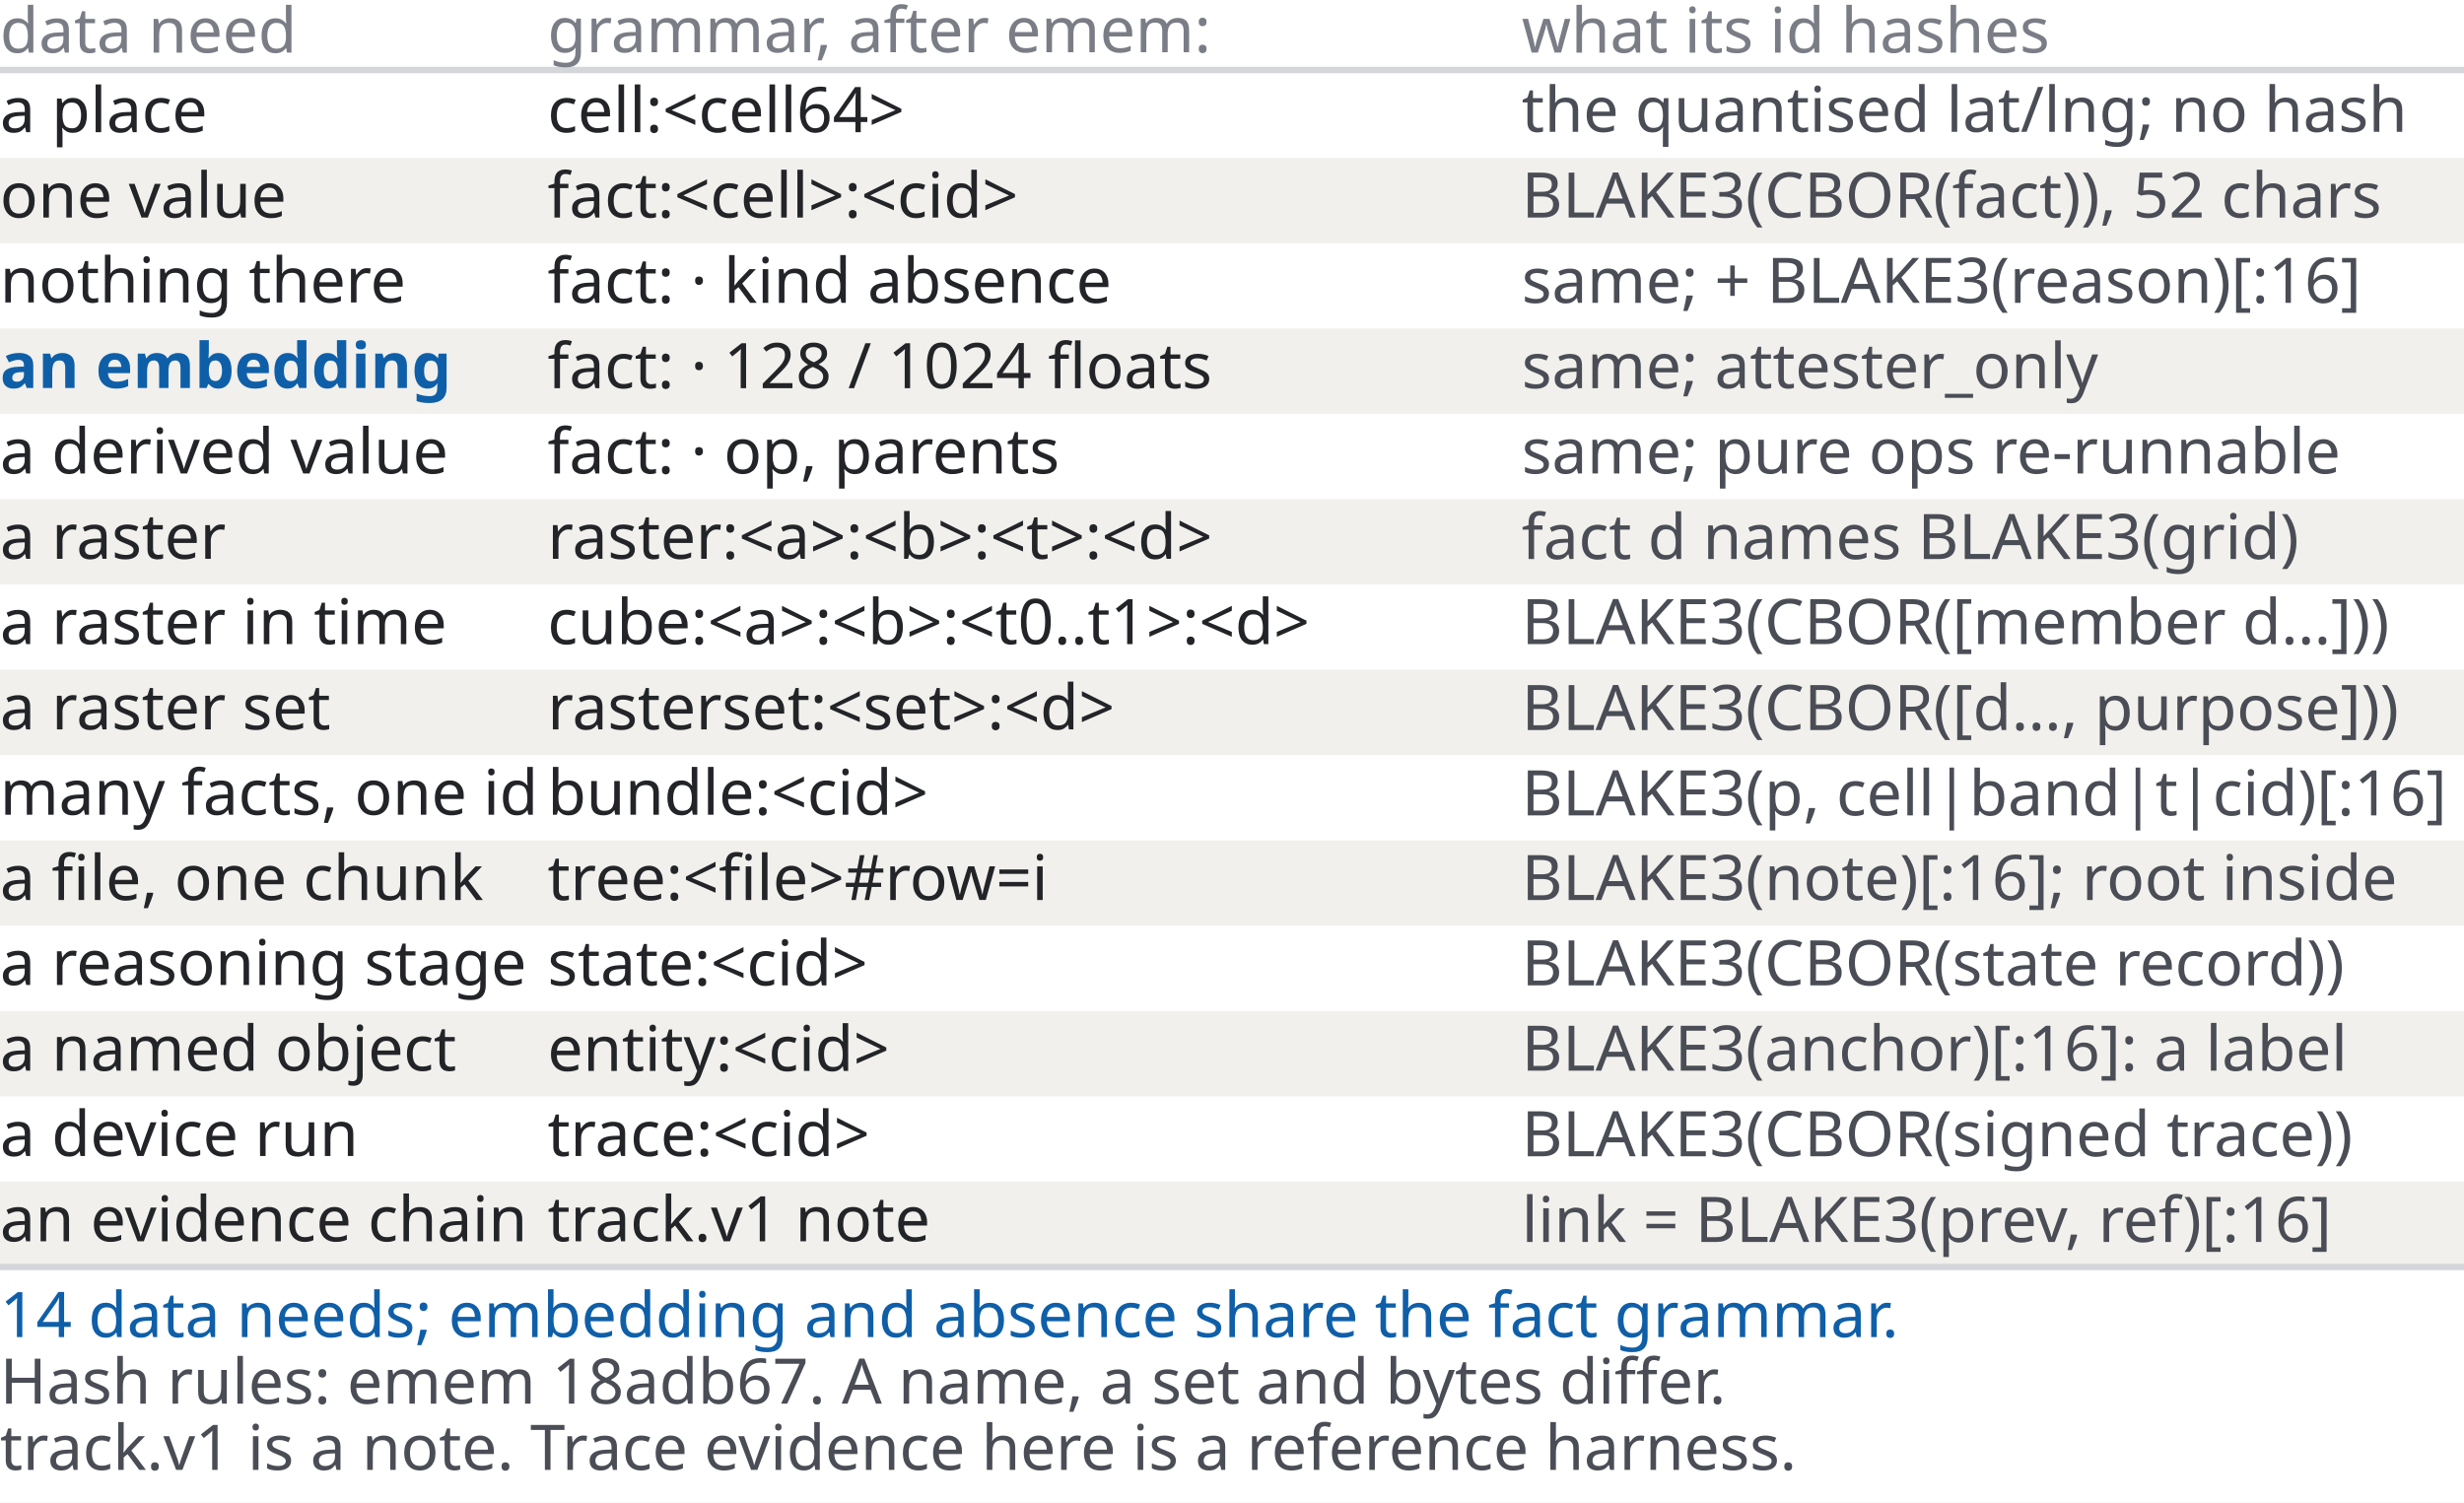
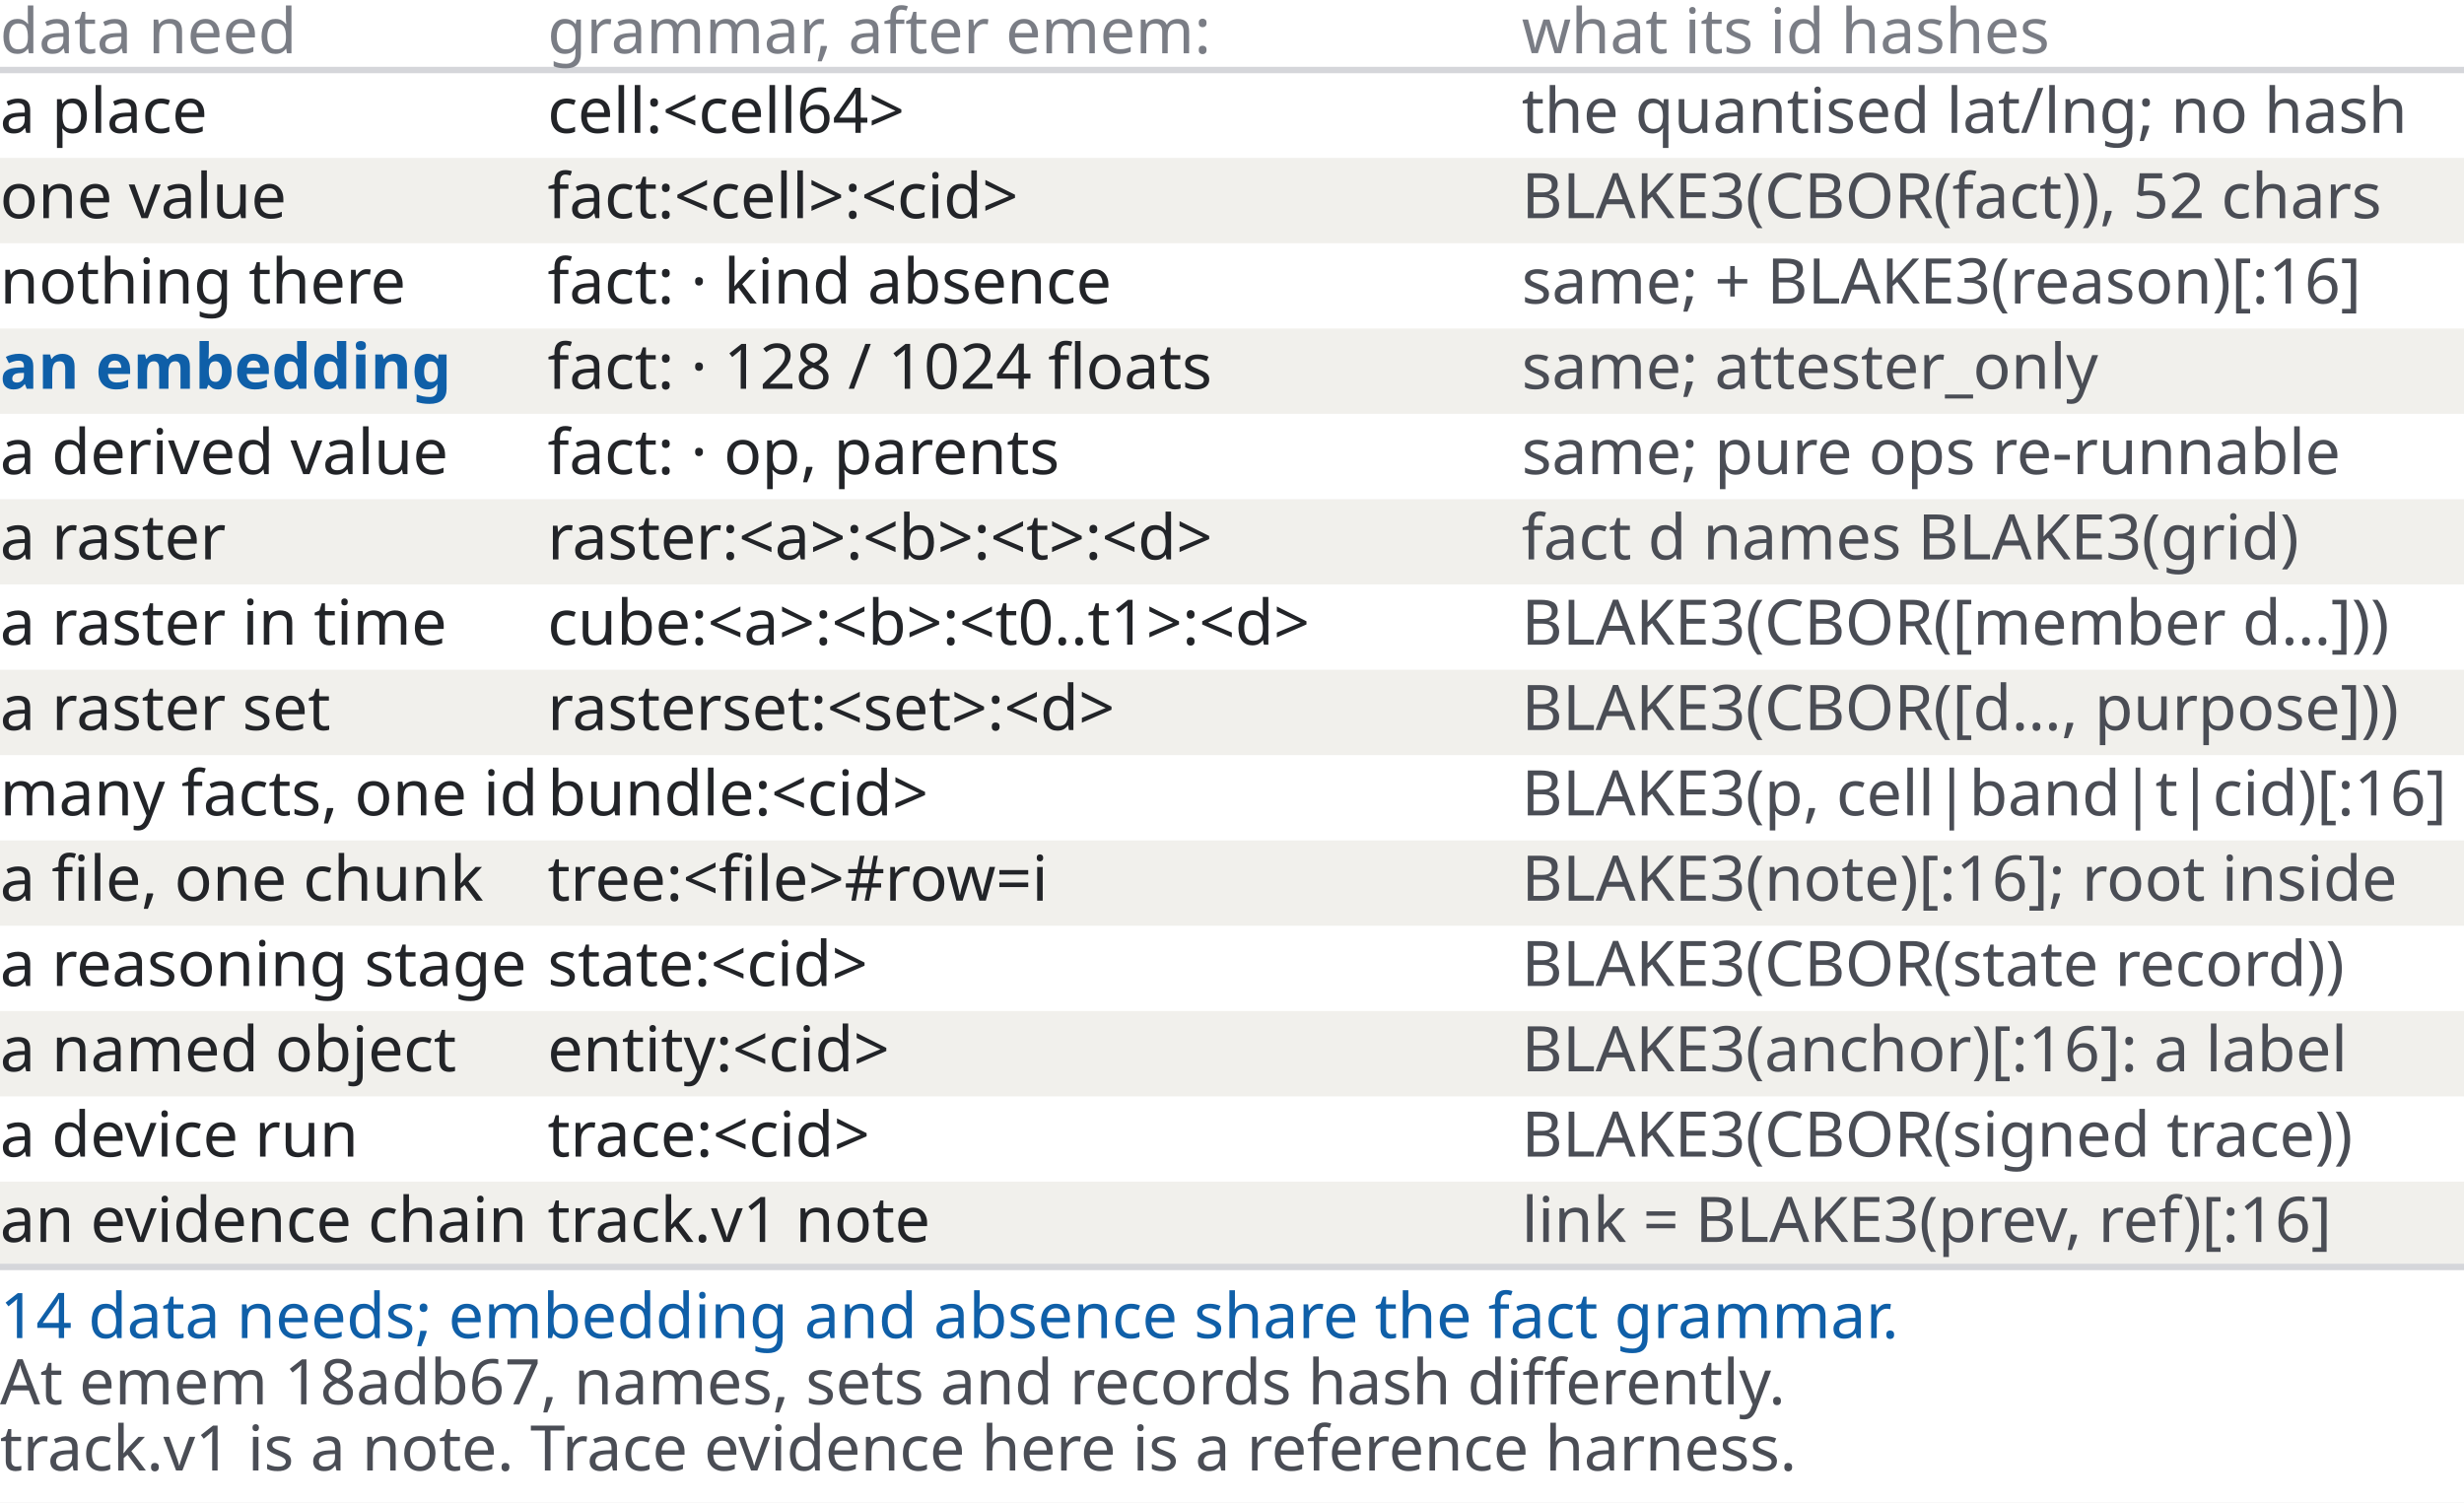
<svg xmlns="http://www.w3.org/2000/svg" width="548.504pt" height="334.488pt" viewBox="0 0 548.504 334.488" version="1.1">
  <defs>
    <style type="text/css">*{stroke-linejoin: round; stroke-linecap: butt}</style>
  </defs>
  <g id="figure_1">
    <g id="patch_1">
      <path d="M 0 334.488  L 548.504 334.488  L 548.504 0  L 0 0  z " style="fill: #ffffff" />
    </g>
    <g id="axes_1">
      <g id="patch_2">
-         <path d="M 0 35.15  L 548.504 35.15  L 548.504 54.142  L 0 54.142  z " clip-path="url(#pc0460fa959)" style="fill: #f1f0ec" />
+         <path d="M 0 35.15  L 548.504 35.15  L 548.504 54.142  L 0 54.142  z " clip-path="url(#pbb9ee94bc1)" style="fill: #f1f0ec" />
      </g>
      <g id="patch_3">
-         <path d="M 0 73.134  L 548.504 73.134  L 548.504 92.126  L 0 92.126  z " clip-path="url(#pc0460fa959)" style="fill: #f1f0ec" />
+         <path d="M 0 73.134  L 548.504 73.134  L 548.504 92.126  L 0 92.126  z " clip-path="url(#pbb9ee94bc1)" style="fill: #f1f0ec" />
      </g>
      <g id="patch_4">
-         <path d="M 0 111.118  L 548.504 111.118  L 548.504 130.11  L 0 130.11  z " clip-path="url(#pc0460fa959)" style="fill: #f1f0ec" />
+         <path d="M 0 111.118  L 548.504 111.118  L 548.504 130.11  L 0 130.11  z " clip-path="url(#pbb9ee94bc1)" style="fill: #f1f0ec" />
      </g>
      <g id="patch_5">
-         <path d="M 0 149.102  L 548.504 149.102  L 548.504 168.094  L 0 168.094  z " clip-path="url(#pc0460fa959)" style="fill: #f1f0ec" />
+         <path d="M 0 149.102  L 548.504 149.102  L 548.504 168.094  L 0 168.094  z " clip-path="url(#pbb9ee94bc1)" style="fill: #f1f0ec" />
      </g>
      <g id="patch_6">
-         <path d="M 0 187.087  L 548.504 187.087  L 548.504 206.079  L 0 206.079  z " clip-path="url(#pc0460fa959)" style="fill: #f1f0ec" />
+         <path d="M 0 187.087  L 548.504 187.087  L 548.504 206.079  L 0 206.079  z " clip-path="url(#pbb9ee94bc1)" style="fill: #f1f0ec" />
      </g>
      <g id="patch_7">
-         <path d="M 0 225.071  L 548.504 225.071  L 548.504 244.063  L 0 244.063  z " clip-path="url(#pc0460fa959)" style="fill: #f1f0ec" />
+         <path d="M 0 225.071  L 548.504 225.071  L 548.504 244.063  L 0 244.063  z " clip-path="url(#pbb9ee94bc1)" style="fill: #f1f0ec" />
      </g>
      <g id="patch_8">
-         <path d="M 0 263.055  L 548.504 263.055  L 548.504 282.047  L 0 282.047  z " clip-path="url(#pc0460fa959)" style="fill: #f1f0ec" />
+         <path d="M 0 263.055  L 548.504 263.055  L 548.504 282.047  L 0 282.047  z " clip-path="url(#pbb9ee94bc1)" style="fill: #f1f0ec" />
      </g>
      <g id="line2d_1">
-         <path d="M 0 15.591  L 548.504 15.591  " clip-path="url(#pc0460fa959)" style="fill: none; stroke: #d5d6da; stroke-width: 1.417; stroke-linecap: square" />
+         <path d="M 0 15.591  L 548.504 15.591  " clip-path="url(#pbb9ee94bc1)" style="fill: none; stroke: #d5d6da; stroke-width: 1.417; stroke-linecap: square" />
      </g>
      <g id="line2d_2">
-         <path d="M 0 282.047  L 548.504 282.047  " clip-path="url(#pc0460fa959)" style="fill: none; stroke: #d5d6da; stroke-width: 1.417; stroke-linecap: square" />
+         <path d="M 0 282.047  L 548.504 282.047  " clip-path="url(#pbb9ee94bc1)" style="fill: none; stroke: #d5d6da; stroke-width: 1.417; stroke-linecap: square" />
      </g>
      <g id="text_1">
-         <text style="font-size: 14px; font-family: 'IBM Plex Sans'; text-anchor: start; fill: #7a7d85" x="0" y="11.717" transform="rotate(-0 0 11.71701)">data need</text>
+         <text style="font-size: 14px; font-family: 'IBM Plex Sans'; text-anchor: start; fill: #7a7d85" x="0" y="11.857" transform="rotate(-0 0 11.85701)">data need</text>
      </g>
      <g id="text_2">
-         <text style="font-size: 14px; font-family: 'IBM Plex Sans'; text-anchor: start; fill: #7a7d85" x="121.89" y="11.633" transform="rotate(-0 121.8898 11.63279)">grammar, after emem:</text>
+         <text style="font-size: 14px; font-family: 'IBM Plex Sans'; text-anchor: start; fill: #7a7d85" x="121.89" y="11.857" transform="rotate(-0 121.8898 11.85701)">grammar, after emem:</text>
      </g>
      <g id="text_3">
-         <text style="font-size: 14px; font-family: 'IBM Plex Sans'; text-anchor: start; fill: #7a7d85" x="338.74" y="11.717" transform="rotate(-0 338.7402 11.71701)">what its id hashes</text>
+         <text style="font-size: 14px; font-family: 'IBM Plex Sans'; text-anchor: start; fill: #7a7d85" x="338.74" y="11.857" transform="rotate(-0 338.7402 11.85701)">what its id hashes</text>
      </g>
      <g id="text_4">
-         <text style="font-size: 14px; font-family: 'IBM Plex Sans'; text-anchor: start; fill: #222428" x="0" y="29.434" transform="rotate(-0 0 29.43354)">a place</text>
+         <text style="font-size: 14px; font-family: 'IBM Plex Sans'; text-anchor: start; fill: #222428" x="0" y="29.574" transform="rotate(-0 0 29.57354)">a place</text>
      </g>
      <g id="text_5">
-         <text style="font-size: 14px; font-family: 'IBM Plex Mono'; text-anchor: start; fill: #222428" x="121.89" y="29.434" transform="rotate(-0 121.8898 29.43354)">cell:&lt;cell64&gt;</text>
+         <text style="font-size: 14px; font-family: 'IBM Plex Mono'; text-anchor: start; fill: #222428" x="121.89" y="29.574" transform="rotate(-0 121.8898 29.57354)">cell:&lt;cell64&gt;</text>
      </g>
      <g id="text_6">
-         <text style="font-size: 14px; font-family: 'IBM Plex Sans'; text-anchor: start; fill: #4a4d55" x="338.74" y="29.349" transform="rotate(-0 338.7402 29.34933)">the quantised lat/lng; no hash</text>
+         <text style="font-size: 14px; font-family: 'IBM Plex Sans'; text-anchor: start; fill: #4a4d55" x="338.74" y="29.574" transform="rotate(-0 338.7402 29.57354)">the quantised lat/lng; no hash</text>
      </g>
      <g id="text_7">
-         <text style="font-size: 14px; font-family: 'IBM Plex Sans'; text-anchor: start; fill: #222428" x="0" y="48.426" transform="rotate(-0 0 48.42567)">one value</text>
+         <text style="font-size: 14px; font-family: 'IBM Plex Sans'; text-anchor: start; fill: #222428" x="0" y="48.566" transform="rotate(-0 0 48.56567)">one value</text>
      </g>
      <g id="text_8">
-         <text style="font-size: 14px; font-family: 'IBM Plex Mono'; text-anchor: start; fill: #222428" x="121.89" y="48.426" transform="rotate(-0 121.8898 48.42567)">fact:&lt;cell&gt;:&lt;cid&gt;</text>
+         <text style="font-size: 14px; font-family: 'IBM Plex Mono'; text-anchor: start; fill: #222428" x="121.89" y="48.566" transform="rotate(-0 121.8898 48.56567)">fact:&lt;cell&gt;:&lt;cid&gt;</text>
      </g>
      <g id="text_9">
-         <text style="font-size: 14px; font-family: 'IBM Plex Sans'; text-anchor: start; fill: #4a4d55" x="338.74" y="48.426" transform="rotate(-0 338.7402 48.42567)">BLAKE3(CBOR(fact)), 52 chars</text>
+         <text style="font-size: 14px; font-family: 'IBM Plex Sans'; text-anchor: start; fill: #4a4d55" x="338.74" y="48.566" transform="rotate(-0 338.7402 48.56567)">BLAKE3(CBOR(fact)), 52 chars</text>
      </g>
      <g id="text_10">
-         <text style="font-size: 14px; font-family: 'IBM Plex Sans'; text-anchor: start; fill: #222428" x="0" y="67.334" transform="rotate(-0 0 67.33358)">nothing there</text>
+         <text style="font-size: 14px; font-family: 'IBM Plex Sans'; text-anchor: start; fill: #222428" x="0" y="67.558" transform="rotate(-0 0 67.55779)">nothing there</text>
      </g>
      <g id="text_11">
-         <text style="font-size: 14px; font-family: 'IBM Plex Mono'; text-anchor: start; fill: #222428" x="121.89" y="67.418" transform="rotate(-0 121.8898 67.41779)">fact: · kind absence</text>
+         <text style="font-size: 14px; font-family: 'IBM Plex Mono'; text-anchor: start; fill: #222428" x="121.89" y="67.558" transform="rotate(-0 121.8898 67.55779)">fact: · kind absence</text>
      </g>
      <g id="text_12">
-         <text style="font-size: 14px; font-family: 'IBM Plex Sans'; text-anchor: start; fill: #4a4d55" x="338.74" y="67.418" transform="rotate(-0 338.7402 67.41779)">same; + BLAKE3(reason)[:16]</text>
+         <text style="font-size: 14px; font-family: 'IBM Plex Sans'; text-anchor: start; fill: #4a4d55" x="338.74" y="67.558" transform="rotate(-0 338.7402 67.55779)">same; + BLAKE3(reason)[:16]</text>
      </g>
      <g id="text_13">
-         <text style="font-weight: 600; font-size: 14px; font-family: 'IBM Plex Sans'; text-anchor: start; fill: #0f5fa8" x="0" y="86.367" transform="rotate(-0 0 86.36727)">an embedding</text>
+         <text style="font-weight: 600; font-size: 14px; font-family: 'IBM Plex Sans'; text-anchor: start; fill: #0f5fa8" x="0" y="86.55" transform="rotate(-0 0 86.54992)">an embedding</text>
      </g>
      <g id="text_14">
-         <text style="font-size: 14px; font-family: 'IBM Plex Mono'; text-anchor: start; fill: #222428" x="121.89" y="86.41" transform="rotate(-0 121.8898 86.40992)">fact: · 128 / 1024 floats</text>
+         <text style="font-size: 14px; font-family: 'IBM Plex Mono'; text-anchor: start; fill: #222428" x="121.89" y="86.55" transform="rotate(-0 121.8898 86.54992)">fact: · 128 / 1024 floats</text>
      </g>
      <g id="text_15">
-         <text style="font-size: 14px; font-family: 'IBM Plex Sans'; text-anchor: start; fill: #4a4d55" x="338.74" y="86.41" transform="rotate(-0 338.7402 86.40992)">same; attester_only</text>
+         <text style="font-size: 14px; font-family: 'IBM Plex Sans'; text-anchor: start; fill: #4a4d55" x="338.74" y="86.55" transform="rotate(-0 338.7402 86.54992)">same; attester_only</text>
      </g>
      <g id="text_16">
-         <text style="font-size: 14px; font-family: 'IBM Plex Sans'; text-anchor: start; fill: #222428" x="0" y="105.402" transform="rotate(-0 0 105.402)">a derived value</text>
+         <text style="font-size: 14px; font-family: 'IBM Plex Sans'; text-anchor: start; fill: #222428" x="0" y="105.542" transform="rotate(-0 0 105.542)">a derived value</text>
      </g>
      <g id="text_17">
-         <text style="font-size: 14px; font-family: 'IBM Plex Mono'; text-anchor: start; fill: #222428" x="121.89" y="105.402" transform="rotate(-0 121.8898 105.402)">fact: · op, parents</text>
+         <text style="font-size: 14px; font-family: 'IBM Plex Mono'; text-anchor: start; fill: #222428" x="121.89" y="105.542" transform="rotate(-0 121.8898 105.542)">fact: · op, parents</text>
      </g>
      <g id="text_18">
-         <text style="font-size: 14px; font-family: 'IBM Plex Sans'; text-anchor: start; fill: #4a4d55" x="338.74" y="105.402" transform="rotate(-0 338.7402 105.402)">same; pure ops re-runnable</text>
+         <text style="font-size: 14px; font-family: 'IBM Plex Sans'; text-anchor: start; fill: #4a4d55" x="338.74" y="105.542" transform="rotate(-0 338.7402 105.542)">same; pure ops re-runnable</text>
      </g>
      <g id="text_19">
-         <text style="font-size: 14px; font-family: 'IBM Plex Sans'; text-anchor: start; fill: #222428" x="0" y="124.394" transform="rotate(-0 0 124.3942)">a raster</text>
+         <text style="font-size: 14px; font-family: 'IBM Plex Sans'; text-anchor: start; fill: #222428" x="0" y="124.534" transform="rotate(-0 0 124.5342)">a raster</text>
      </g>
      <g id="text_20">
-         <text style="font-size: 14px; font-family: 'IBM Plex Mono'; text-anchor: start; fill: #222428" x="121.89" y="124.394" transform="rotate(-0 121.8898 124.3942)">raster:&lt;a&gt;:&lt;b&gt;:&lt;t&gt;:&lt;d&gt;</text>
+         <text style="font-size: 14px; font-family: 'IBM Plex Mono'; text-anchor: start; fill: #222428" x="121.89" y="124.534" transform="rotate(-0 121.8898 124.5342)">raster:&lt;a&gt;:&lt;b&gt;:&lt;t&gt;:&lt;d&gt;</text>
      </g>
      <g id="text_21">
-         <text style="font-size: 14px; font-family: 'IBM Plex Sans'; text-anchor: start; fill: #4a4d55" x="338.74" y="124.45" transform="rotate(-0 338.7402 124.45)">fact d names BLAKE3(grid)</text>
+         <text style="font-size: 14px; font-family: 'IBM Plex Sans'; text-anchor: start; fill: #4a4d55" x="338.74" y="124.534" transform="rotate(-0 338.7402 124.5342)">fact d names BLAKE3(grid)</text>
      </g>
      <g id="text_22">
-         <text style="font-size: 14px; font-family: 'IBM Plex Sans'; text-anchor: start; fill: #222428" x="0" y="143.386" transform="rotate(-0 0 143.3863)">a raster in time</text>
+         <text style="font-size: 14px; font-family: 'IBM Plex Sans'; text-anchor: start; fill: #222428" x="0" y="143.526" transform="rotate(-0 0 143.5263)">a raster in time</text>
      </g>
      <g id="text_23">
-         <text style="font-size: 14px; font-family: 'IBM Plex Mono'; text-anchor: start; fill: #222428" x="121.89" y="143.386" transform="rotate(-0 121.8898 143.3863)">cube:&lt;a&gt;:&lt;b&gt;:&lt;t0..t1&gt;:&lt;d&gt;</text>
+         <text style="font-size: 14px; font-family: 'IBM Plex Mono'; text-anchor: start; fill: #222428" x="121.89" y="143.526" transform="rotate(-0 121.8898 143.5263)">cube:&lt;a&gt;:&lt;b&gt;:&lt;t0..t1&gt;:&lt;d&gt;</text>
      </g>
      <g id="text_24">
-         <text style="font-size: 14px; font-family: 'IBM Plex Sans'; text-anchor: start; fill: #4a4d55" x="338.74" y="143.386" transform="rotate(-0 338.7402 143.3863)">BLAKE3(CBOR([member d…]))</text>
+         <text style="font-size: 14px; font-family: 'IBM Plex Sans'; text-anchor: start; fill: #4a4d55" x="338.74" y="143.526" transform="rotate(-0 338.7402 143.5263)">BLAKE3(CBOR([member d…]))</text>
      </g>
      <g id="text_25">
-         <text style="font-size: 14px; font-family: 'IBM Plex Sans'; text-anchor: start; fill: #222428" x="0" y="162.378" transform="rotate(-0 0 162.3784)">a raster set</text>
+         <text style="font-size: 14px; font-family: 'IBM Plex Sans'; text-anchor: start; fill: #222428" x="0" y="162.518" transform="rotate(-0 0 162.5184)">a raster set</text>
      </g>
      <g id="text_26">
-         <text style="font-size: 14px; font-family: 'IBM Plex Mono'; text-anchor: start; fill: #222428" x="121.89" y="162.378" transform="rotate(-0 121.8898 162.3784)">rasterset:&lt;set&gt;:&lt;d&gt;</text>
+         <text style="font-size: 14px; font-family: 'IBM Plex Mono'; text-anchor: start; fill: #222428" x="121.89" y="162.518" transform="rotate(-0 121.8898 162.5184)">rasterset:&lt;set&gt;:&lt;d&gt;</text>
      </g>
      <g id="text_27">
        <text style="font-size: 14px; font-family: 'IBM Plex Sans'; text-anchor: start; fill: #4a4d55" x="338.74" y="162.518" transform="rotate(-0 338.7402 162.5184)">BLAKE3(CBOR([d…, purpose]))</text>
      </g>
      <g id="text_28">
-         <text style="font-size: 14px; font-family: 'IBM Plex Sans'; text-anchor: start; fill: #222428" x="0" y="181.371" transform="rotate(-0 0 181.3706)">many facts, one id</text>
+         <text style="font-size: 14px; font-family: 'IBM Plex Sans'; text-anchor: start; fill: #222428" x="0" y="181.511" transform="rotate(-0 0 181.5106)">many facts, one id</text>
      </g>
      <g id="text_29">
-         <text style="font-size: 14px; font-family: 'IBM Plex Mono'; text-anchor: start; fill: #222428" x="121.89" y="181.371" transform="rotate(-0 121.8898 181.3706)">bundle:&lt;cid&gt;</text>
+         <text style="font-size: 14px; font-family: 'IBM Plex Mono'; text-anchor: start; fill: #222428" x="121.89" y="181.511" transform="rotate(-0 121.8898 181.5106)">bundle:&lt;cid&gt;</text>
      </g>
      <g id="text_30">
        <text style="font-size: 14px; font-family: 'IBM Plex Sans'; text-anchor: start; fill: #4a4d55" x="338.74" y="181.511" transform="rotate(-0 338.7402 181.5106)">BLAKE3(p, cell|band|t|cid)[:16]</text>
      </g>
      <g id="text_31">
-         <text style="font-size: 14px; font-family: 'IBM Plex Sans'; text-anchor: start; fill: #222428" x="0" y="200.363" transform="rotate(-0 0 200.3627)">a file, one chunk</text>
+         <text style="font-size: 14px; font-family: 'IBM Plex Sans'; text-anchor: start; fill: #222428" x="0" y="200.503" transform="rotate(-0 0 200.5027)">a file, one chunk</text>
      </g>
      <g id="text_32">
-         <text style="font-size: 14px; font-family: 'IBM Plex Mono'; text-anchor: start; fill: #222428" x="121.89" y="200.363" transform="rotate(-0 121.8898 200.3627)">tree:&lt;file&gt;#row=i</text>
+         <text style="font-size: 14px; font-family: 'IBM Plex Mono'; text-anchor: start; fill: #222428" x="121.89" y="200.503" transform="rotate(-0 121.8898 200.5027)">tree:&lt;file&gt;#row=i</text>
      </g>
      <g id="text_33">
-         <text style="font-size: 14px; font-family: 'IBM Plex Sans'; text-anchor: start; fill: #4a4d55" x="338.74" y="200.363" transform="rotate(-0 338.7402 200.3627)">BLAKE3(note)[:16]; root inside</text>
+         <text style="font-size: 14px; font-family: 'IBM Plex Sans'; text-anchor: start; fill: #4a4d55" x="338.74" y="200.503" transform="rotate(-0 338.7402 200.5027)">BLAKE3(note)[:16]; root inside</text>
      </g>
      <g id="text_34">
-         <text style="font-size: 14px; font-family: 'IBM Plex Sans'; text-anchor: start; fill: #222428" x="0" y="219.271" transform="rotate(-0 0 219.2706)">a reasoning stage</text>
+         <text style="font-size: 14px; font-family: 'IBM Plex Sans'; text-anchor: start; fill: #222428" x="0" y="219.495" transform="rotate(-0 0 219.4948)">a reasoning stage</text>
      </g>
      <g id="text_35">
-         <text style="font-size: 14px; font-family: 'IBM Plex Mono'; text-anchor: start; fill: #222428" x="121.89" y="219.355" transform="rotate(-0 121.8898 219.3548)">state:&lt;cid&gt;</text>
+         <text style="font-size: 14px; font-family: 'IBM Plex Mono'; text-anchor: start; fill: #222428" x="121.89" y="219.495" transform="rotate(-0 121.8898 219.4948)">state:&lt;cid&gt;</text>
      </g>
      <g id="text_36">
-         <text style="font-size: 14px; font-family: 'IBM Plex Sans'; text-anchor: start; fill: #4a4d55" x="338.74" y="219.355" transform="rotate(-0 338.7402 219.3548)">BLAKE3(CBOR(state record))</text>
+         <text style="font-size: 14px; font-family: 'IBM Plex Sans'; text-anchor: start; fill: #4a4d55" x="338.74" y="219.495" transform="rotate(-0 338.7402 219.4948)">BLAKE3(CBOR(state record))</text>
      </g>
      <g id="text_37">
-         <text style="font-size: 14px; font-family: 'IBM Plex Sans'; text-anchor: start; fill: #222428" x="0" y="238.347" transform="rotate(-0 0 238.3469)">a named object</text>
+         <text style="font-size: 14px; font-family: 'IBM Plex Sans'; text-anchor: start; fill: #222428" x="0" y="238.487" transform="rotate(-0 0 238.4869)">a named object</text>
      </g>
      <g id="text_38">
-         <text style="font-size: 14px; font-family: 'IBM Plex Mono'; text-anchor: start; fill: #222428" x="121.89" y="238.403" transform="rotate(-0 121.8898 238.4027)">entity:&lt;cid&gt;</text>
+         <text style="font-size: 14px; font-family: 'IBM Plex Mono'; text-anchor: start; fill: #222428" x="121.89" y="238.487" transform="rotate(-0 121.8898 238.4869)">entity:&lt;cid&gt;</text>
      </g>
      <g id="text_39">
-         <text style="font-size: 14px; font-family: 'IBM Plex Sans'; text-anchor: start; fill: #4a4d55" x="338.74" y="238.347" transform="rotate(-0 338.7402 238.3469)">BLAKE3(anchor)[:16]: a label</text>
+         <text style="font-size: 14px; font-family: 'IBM Plex Sans'; text-anchor: start; fill: #4a4d55" x="338.74" y="238.487" transform="rotate(-0 338.7402 238.4869)">BLAKE3(anchor)[:16]: a label</text>
      </g>
      <g id="text_40">
-         <text style="font-size: 14px; font-family: 'IBM Plex Sans'; text-anchor: start; fill: #222428" x="0" y="257.339" transform="rotate(-0 0 257.3391)">a device run</text>
+         <text style="font-size: 14px; font-family: 'IBM Plex Sans'; text-anchor: start; fill: #222428" x="0" y="257.479" transform="rotate(-0 0 257.4791)">a device run</text>
      </g>
      <g id="text_41">
-         <text style="font-size: 14px; font-family: 'IBM Plex Mono'; text-anchor: start; fill: #222428" x="121.89" y="257.339" transform="rotate(-0 121.8898 257.3391)">trace:&lt;cid&gt;</text>
+         <text style="font-size: 14px; font-family: 'IBM Plex Mono'; text-anchor: start; fill: #222428" x="121.89" y="257.479" transform="rotate(-0 121.8898 257.4791)">trace:&lt;cid&gt;</text>
      </g>
      <g id="text_42">
-         <text style="font-size: 14px; font-family: 'IBM Plex Sans'; text-anchor: start; fill: #4a4d55" x="338.74" y="257.395" transform="rotate(-0 338.7402 257.3948)">BLAKE3(CBOR(signed trace))</text>
+         <text style="font-size: 14px; font-family: 'IBM Plex Sans'; text-anchor: start; fill: #4a4d55" x="338.74" y="257.479" transform="rotate(-0 338.7402 257.4791)">BLAKE3(CBOR(signed trace))</text>
      </g>
      <g id="text_43">
-         <text style="font-size: 14px; font-family: 'IBM Plex Sans'; text-anchor: start; fill: #222428" x="0" y="276.331" transform="rotate(-0 0 276.3312)">an evidence chain</text>
+         <text style="font-size: 14px; font-family: 'IBM Plex Sans'; text-anchor: start; fill: #222428" x="0" y="276.471" transform="rotate(-0 0 276.4712)">an evidence chain</text>
      </g>
      <g id="text_44">
-         <text style="font-size: 14px; font-family: 'IBM Plex Mono'; text-anchor: start; fill: #222428" x="121.89" y="276.331" transform="rotate(-0 121.8898 276.3312)">track.v1 note</text>
+         <text style="font-size: 14px; font-family: 'IBM Plex Mono'; text-anchor: start; fill: #222428" x="121.89" y="276.471" transform="rotate(-0 121.8898 276.4712)">track.v1 note</text>
      </g>
      <g id="text_45">
        <text style="font-size: 14px; font-family: 'IBM Plex Sans'; text-anchor: start; fill: #4a4d55" x="338.74" y="276.471" transform="rotate(-0 338.7402 276.4712)">link = BLAKE3(prev, ref)[:16]</text>
      </g>
      <g id="text_46">
-         <text style="font-size: 14px; font-family: 'IBM Plex Sans'; text-anchor: start; fill: #0f5fa8" x="0" y="297.649" transform="rotate(-0 0 297.6485)">14 data needs; embedding and absence share the fact grammar.</text>
+         <text style="font-size: 14px; font-family: 'IBM Plex Sans'; text-anchor: start; fill: #0f5fa8" x="0" y="297.873" transform="rotate(-0 0 297.8728)">14 data needs; embedding and absence share the fact grammar.</text>
      </g>
      <g id="text_47">
-         <text style="font-size: 14px; font-family: 'IBM Plex Sans'; text-anchor: start; fill: #4a4d55" x="0" y="312.473" transform="rotate(-0 0 312.4729)">Hash rules: emem 18adb67. A name, a set and bytes differ.</text>
+         <text style="font-size: 14px; font-family: 'IBM Plex Sans'; text-anchor: start; fill: #4a4d55" x="0" y="312.613" transform="rotate(-0 0 312.6129)">At emem 18adb67, names, sets and records hash differently.</text>
      </g>
      <g id="text_48">
-         <text style="font-size: 14px; font-family: 'IBM Plex Sans'; text-anchor: start; fill: #4a4d55" x="0" y="327.213" transform="rotate(-0 0 327.2131)">track.v1 is a note. Trace evidence here is a reference harness.</text>
+         <text style="font-size: 14px; font-family: 'IBM Plex Sans'; text-anchor: start; fill: #4a4d55" x="0" y="327.353" transform="rotate(-0 0 327.3531)">track.v1 is a note. Trace evidence here is a reference harness.</text>
      </g>
    </g>
  </g>
  <defs>
-     <clipPath id="pc0460fa959">
+     <clipPath id="pbb9ee94bc1">
      <rect x="0" y="0" width="548.504" height="334.488" />
    </clipPath>
  </defs>
</svg>
